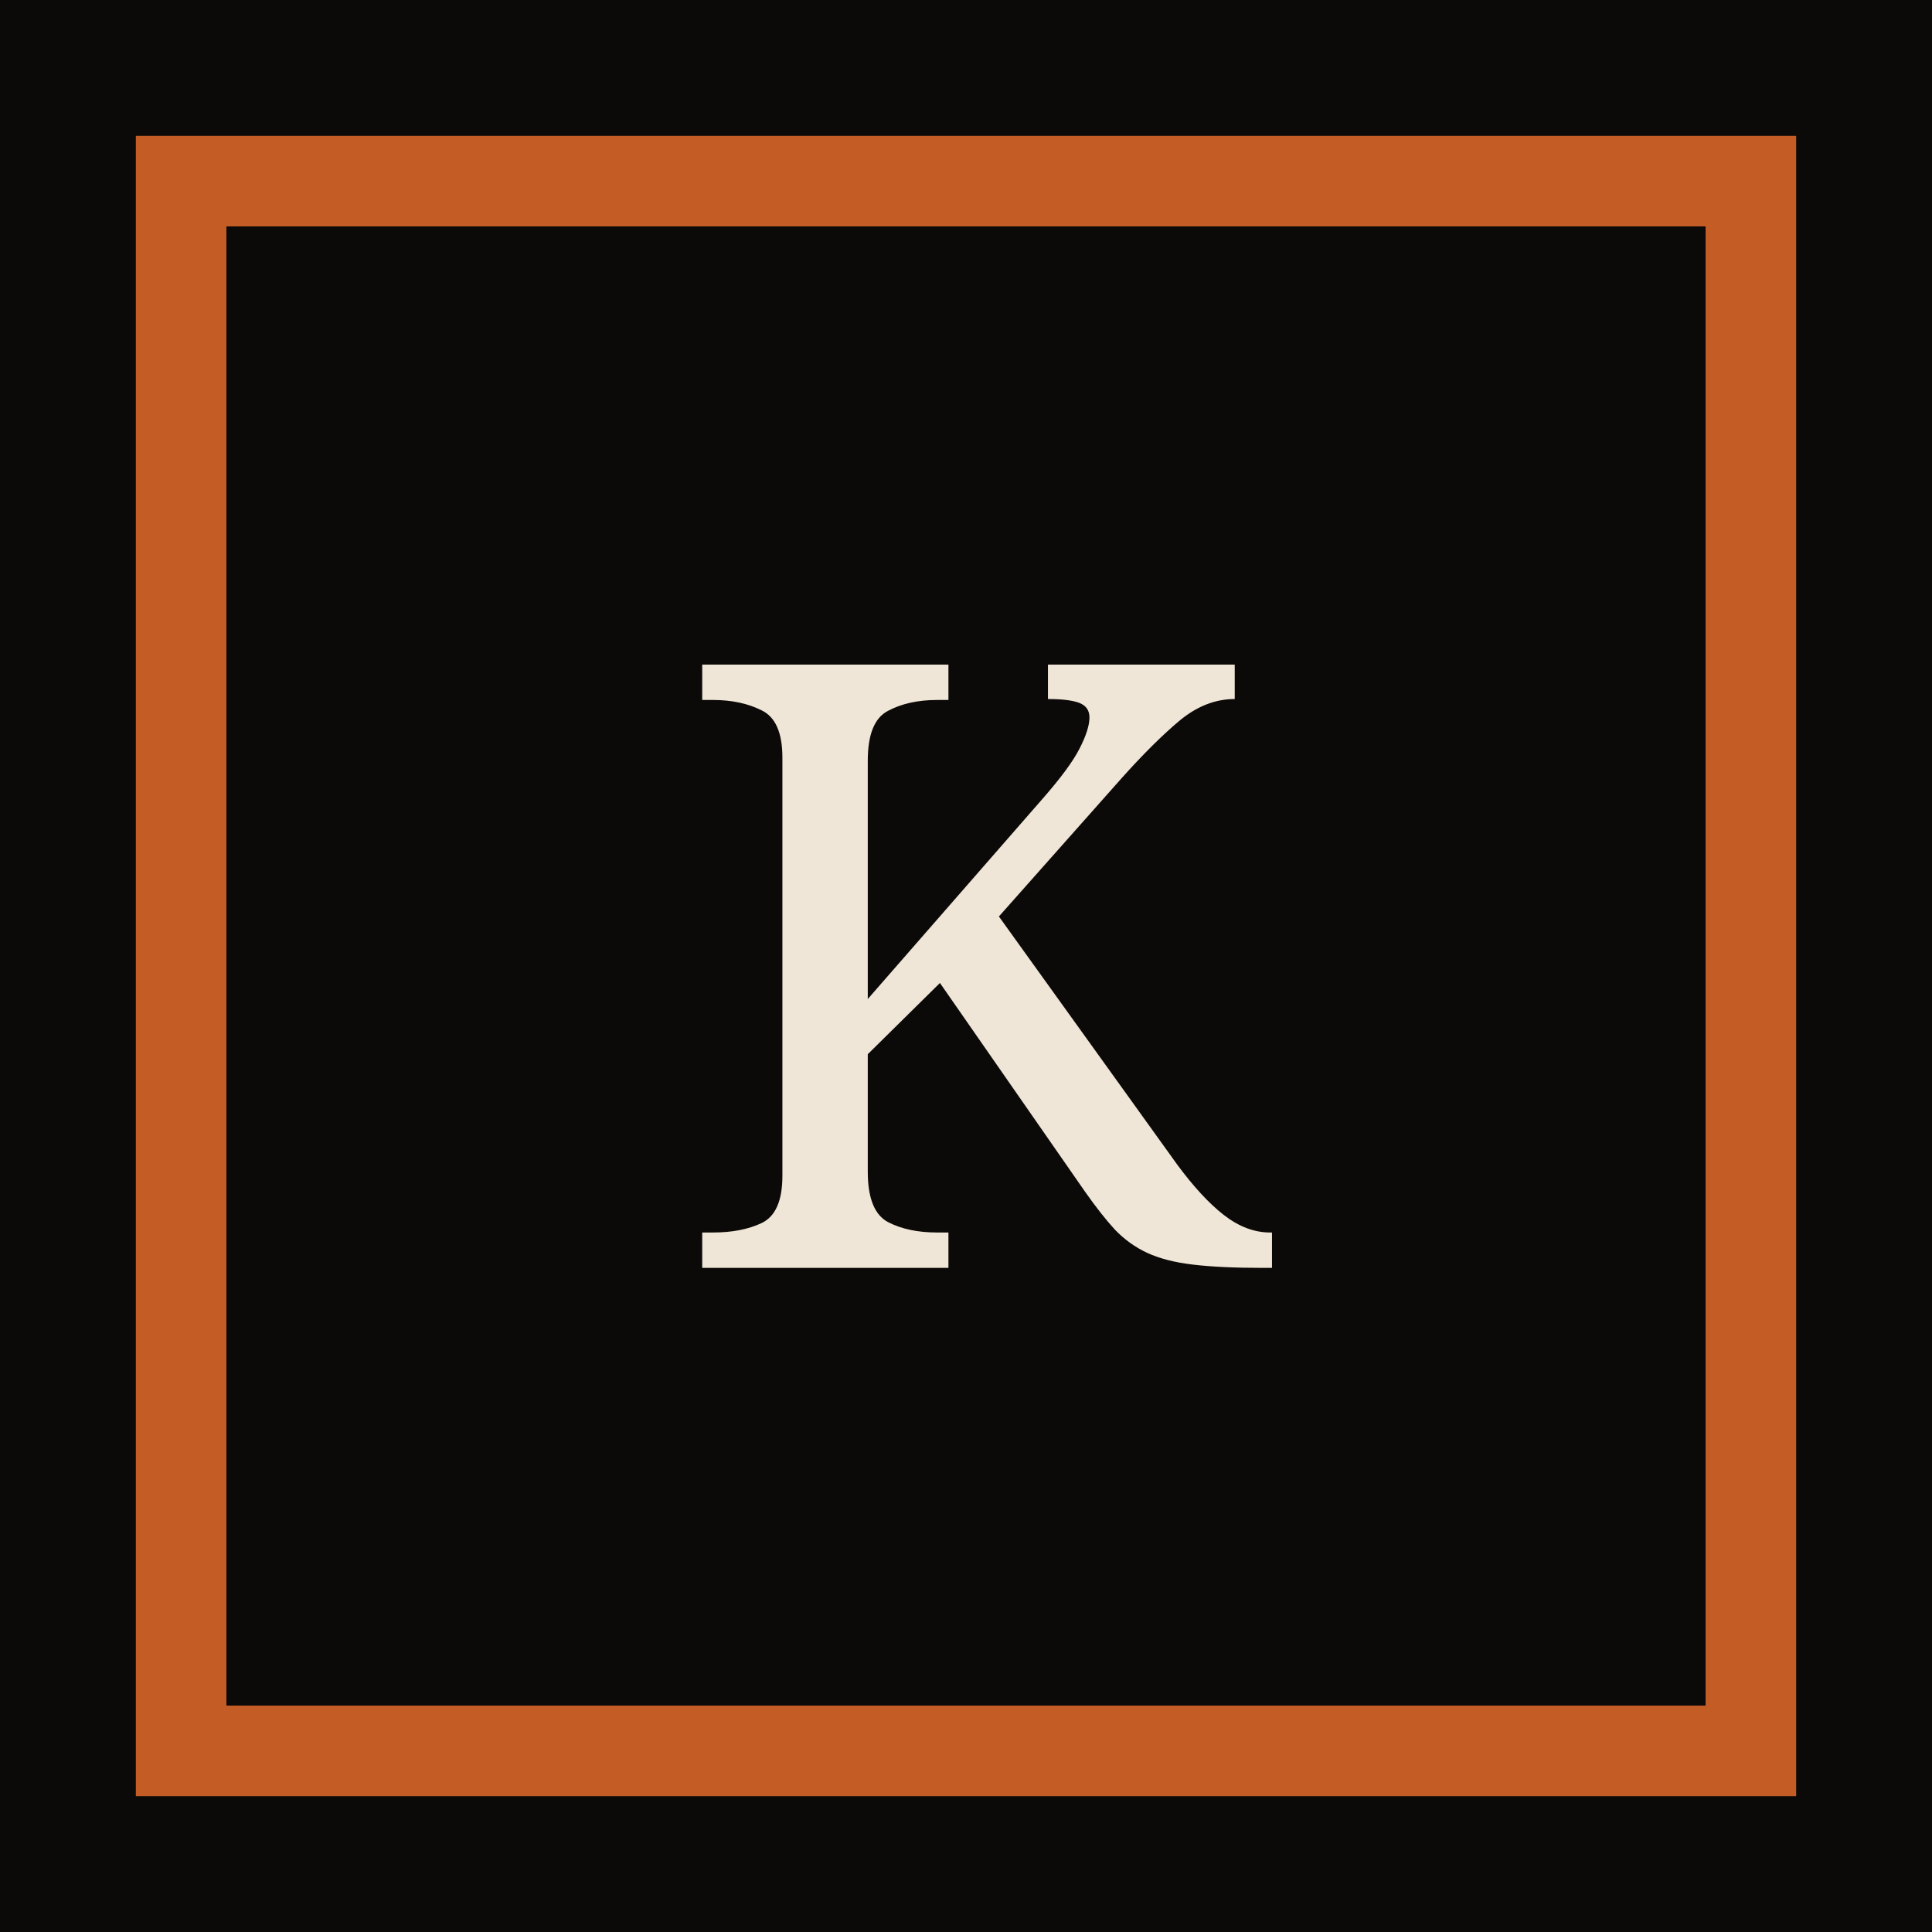
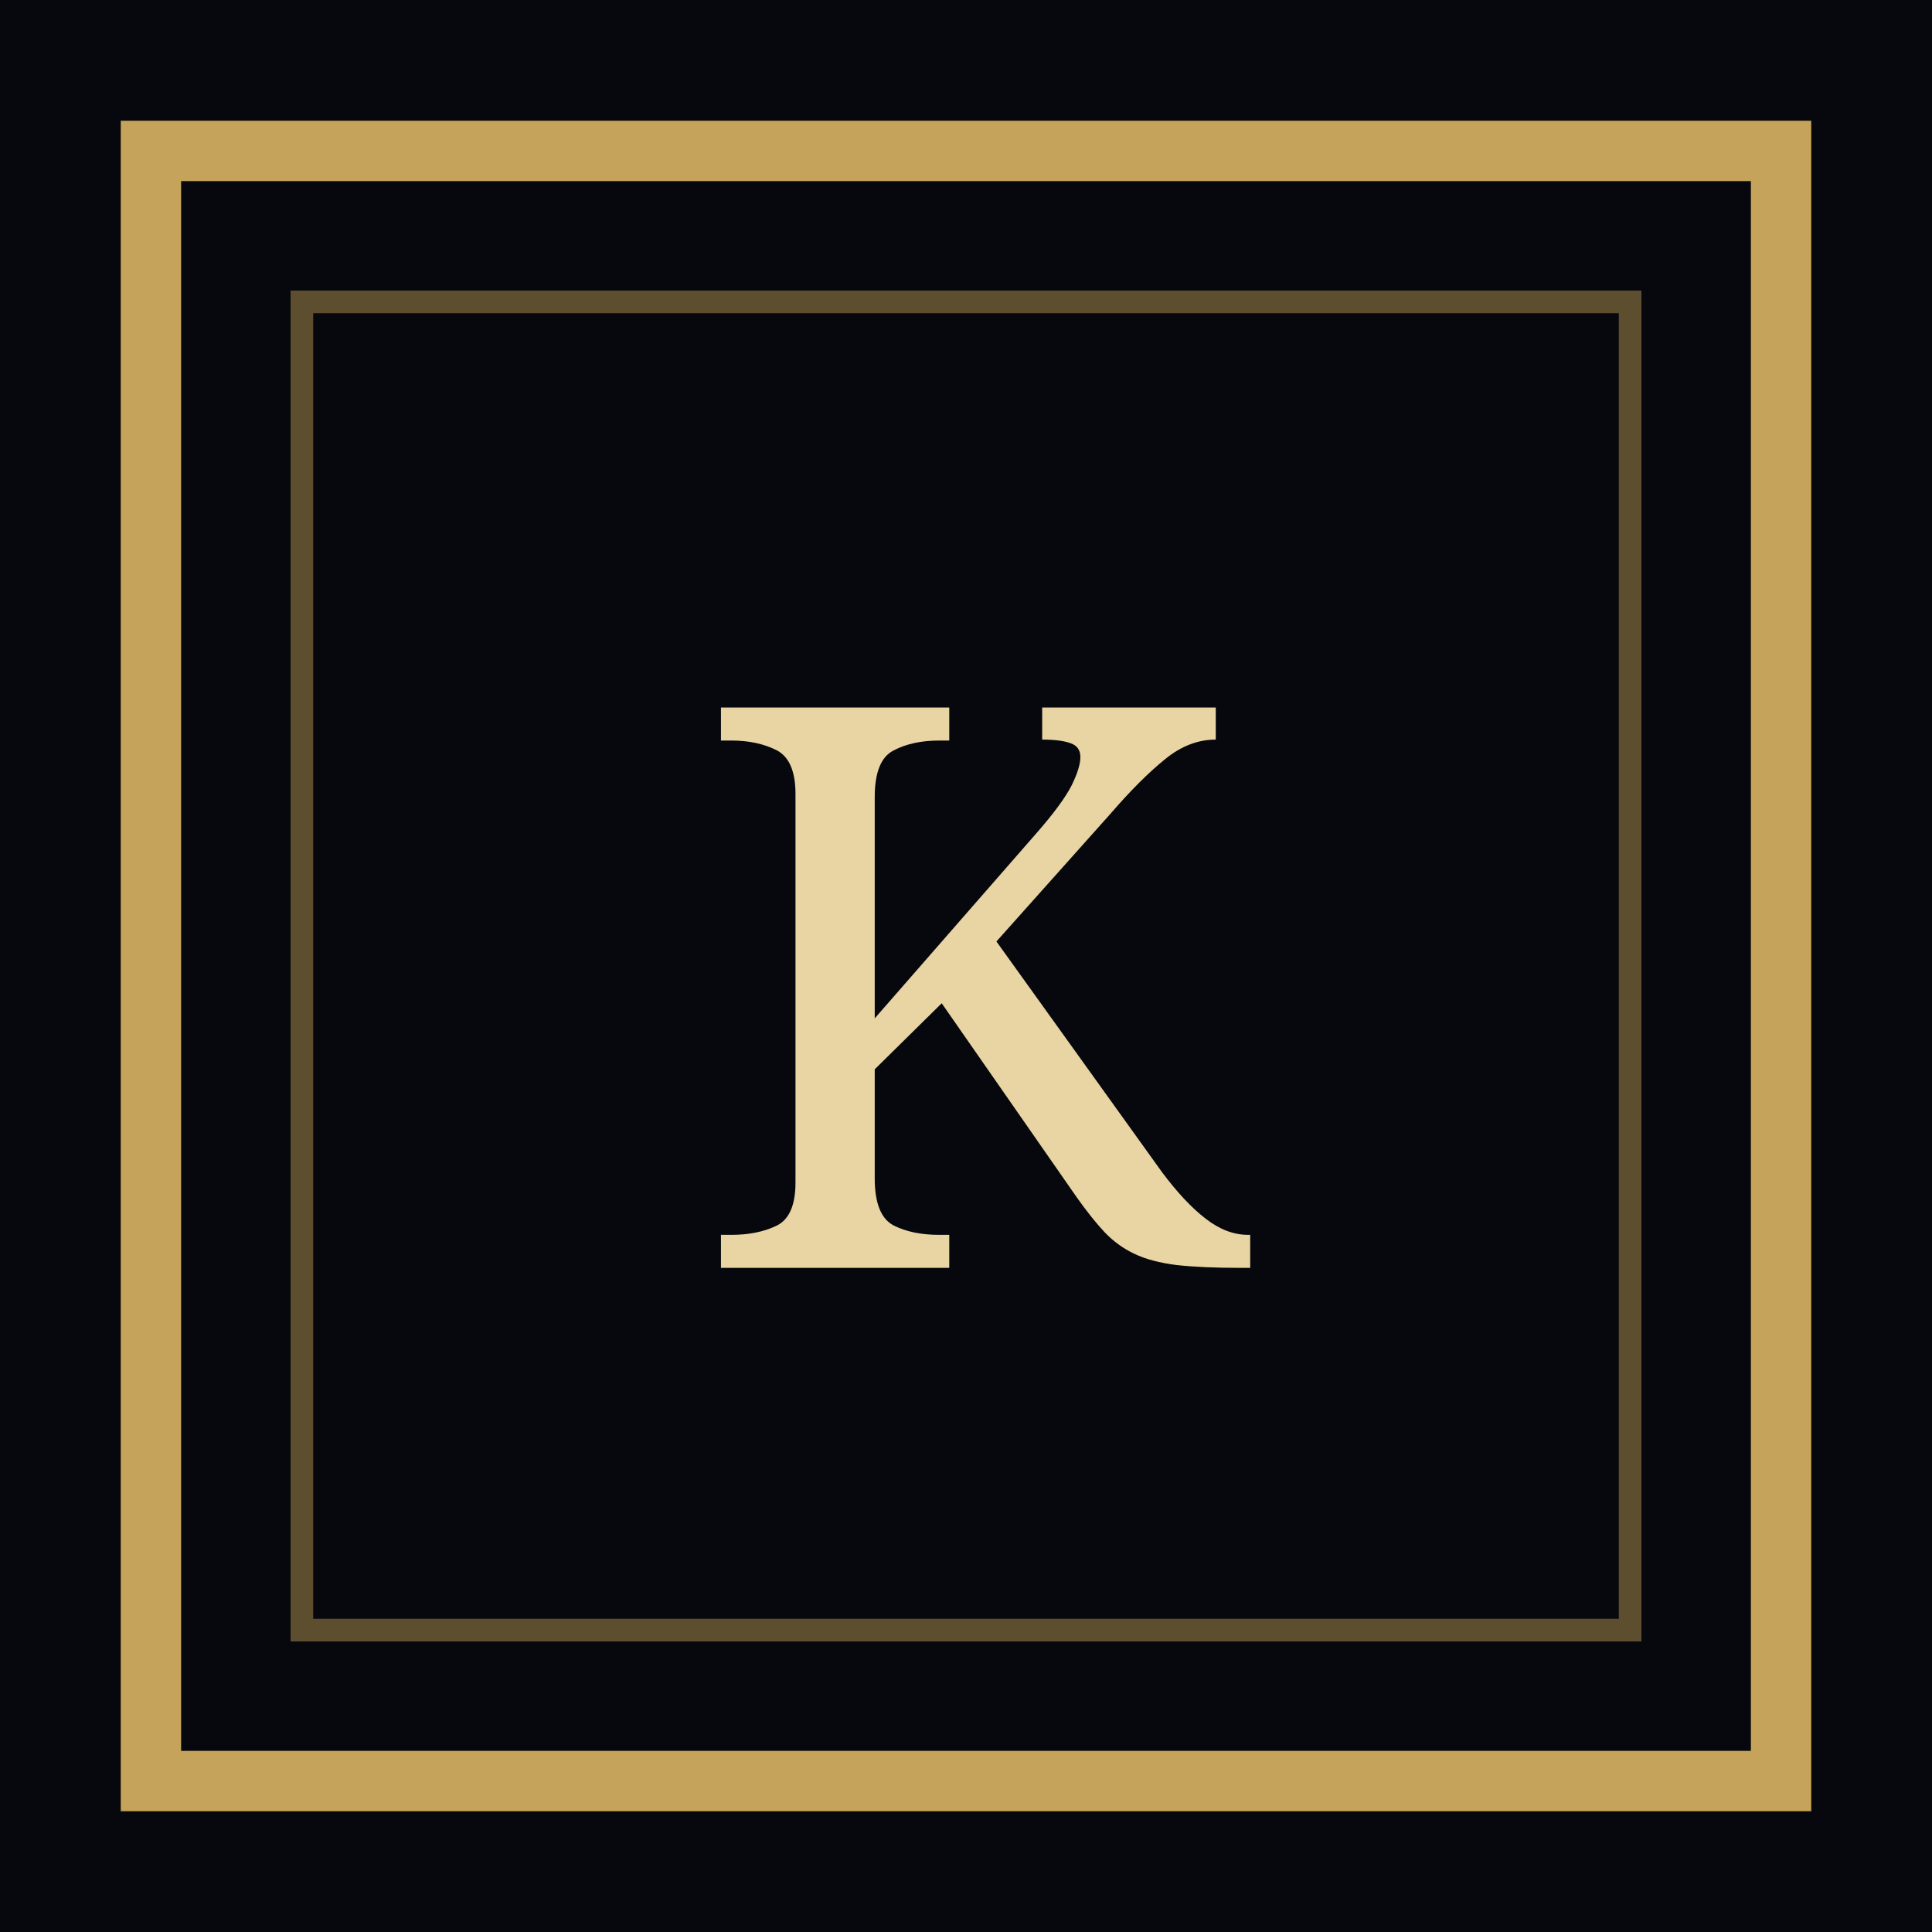
<svg xmlns="http://www.w3.org/2000/svg" viewBox="0 0 64 64">
-   <rect width="64" height="64" fill="#0c0a08" />
-   <rect x="6" y="6" width="52" height="52" fill="none" stroke="#c45c26" stroke-width="3" />
-   <text x="32" y="42" text-anchor="middle" font-family="Georgia, serif" font-size="28" fill="#efe6d8">K</text>
+   <rect width="64" height="64" fill="#07080d" />
+   <rect x="5" y="5" width="54" height="54" fill="none" stroke="#c6a35b" stroke-width="2" />
+   <rect x="10" y="10" width="44" height="44" fill="none" stroke="#c6a35b" stroke-width="0.75" opacity="0.45" />
+   <text x="32" y="42" text-anchor="middle" font-family="Georgia, serif" font-size="26" fill="#e8d5a3">K</text>
</svg>
